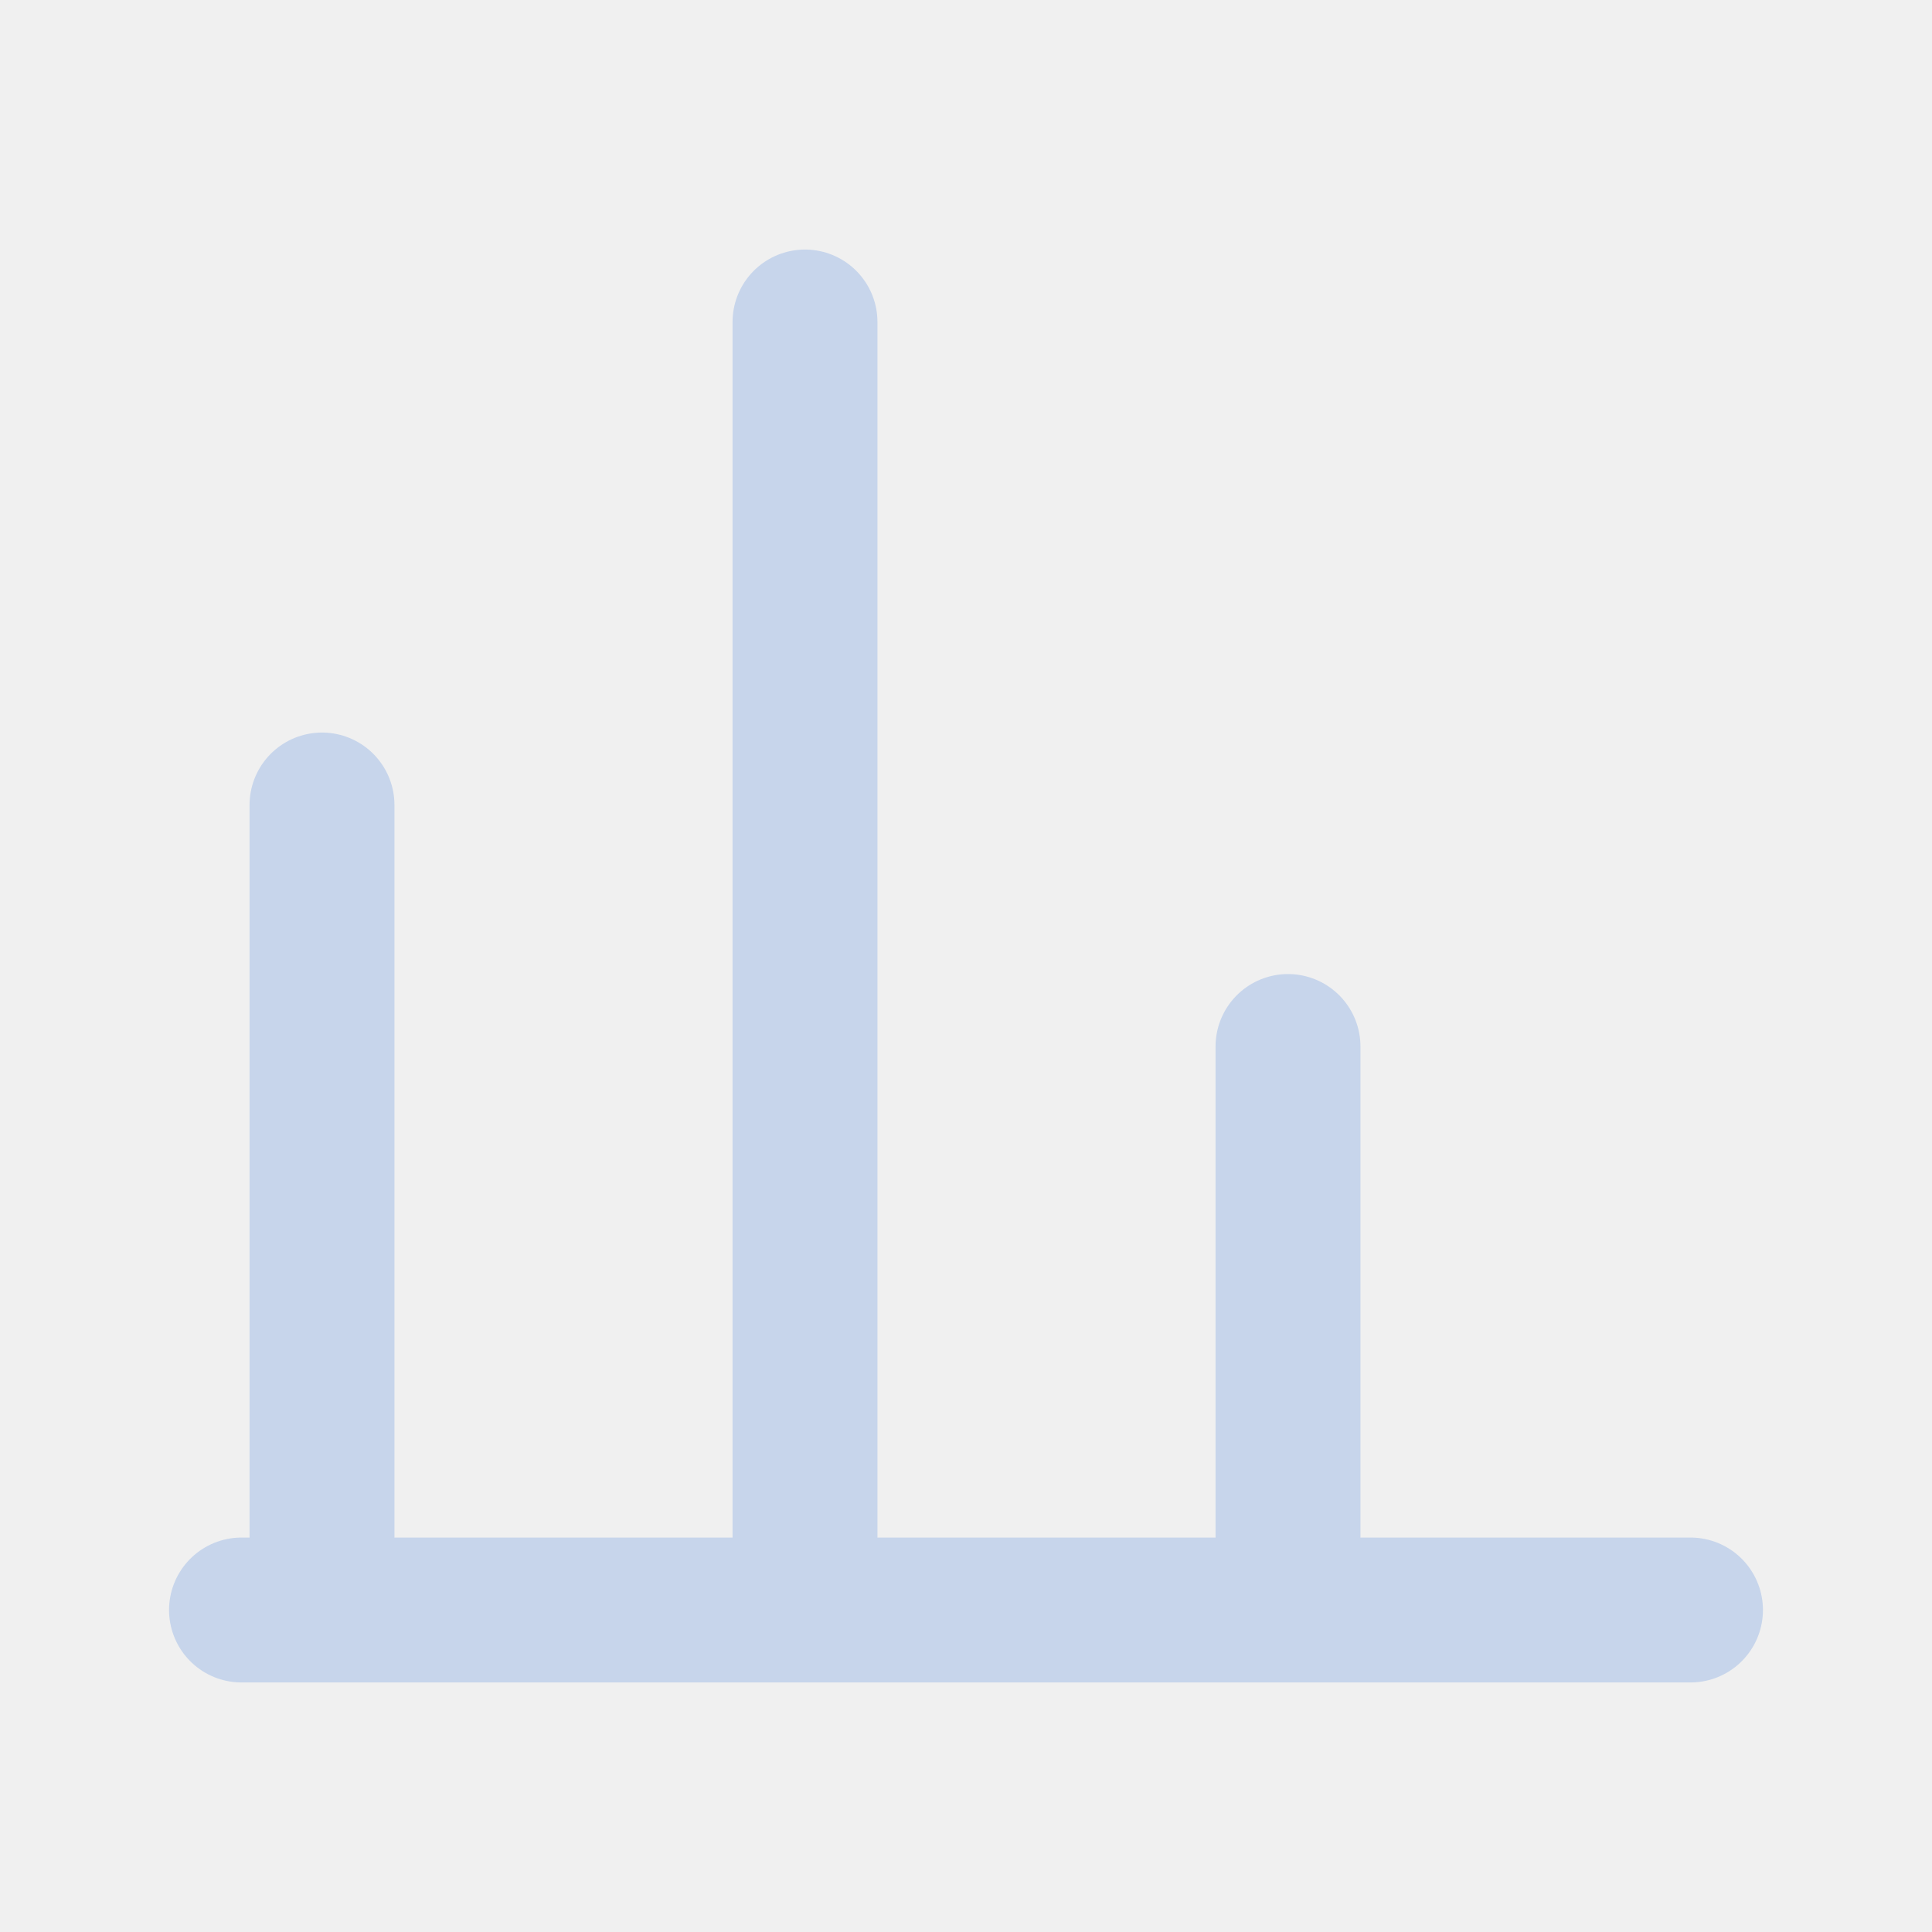
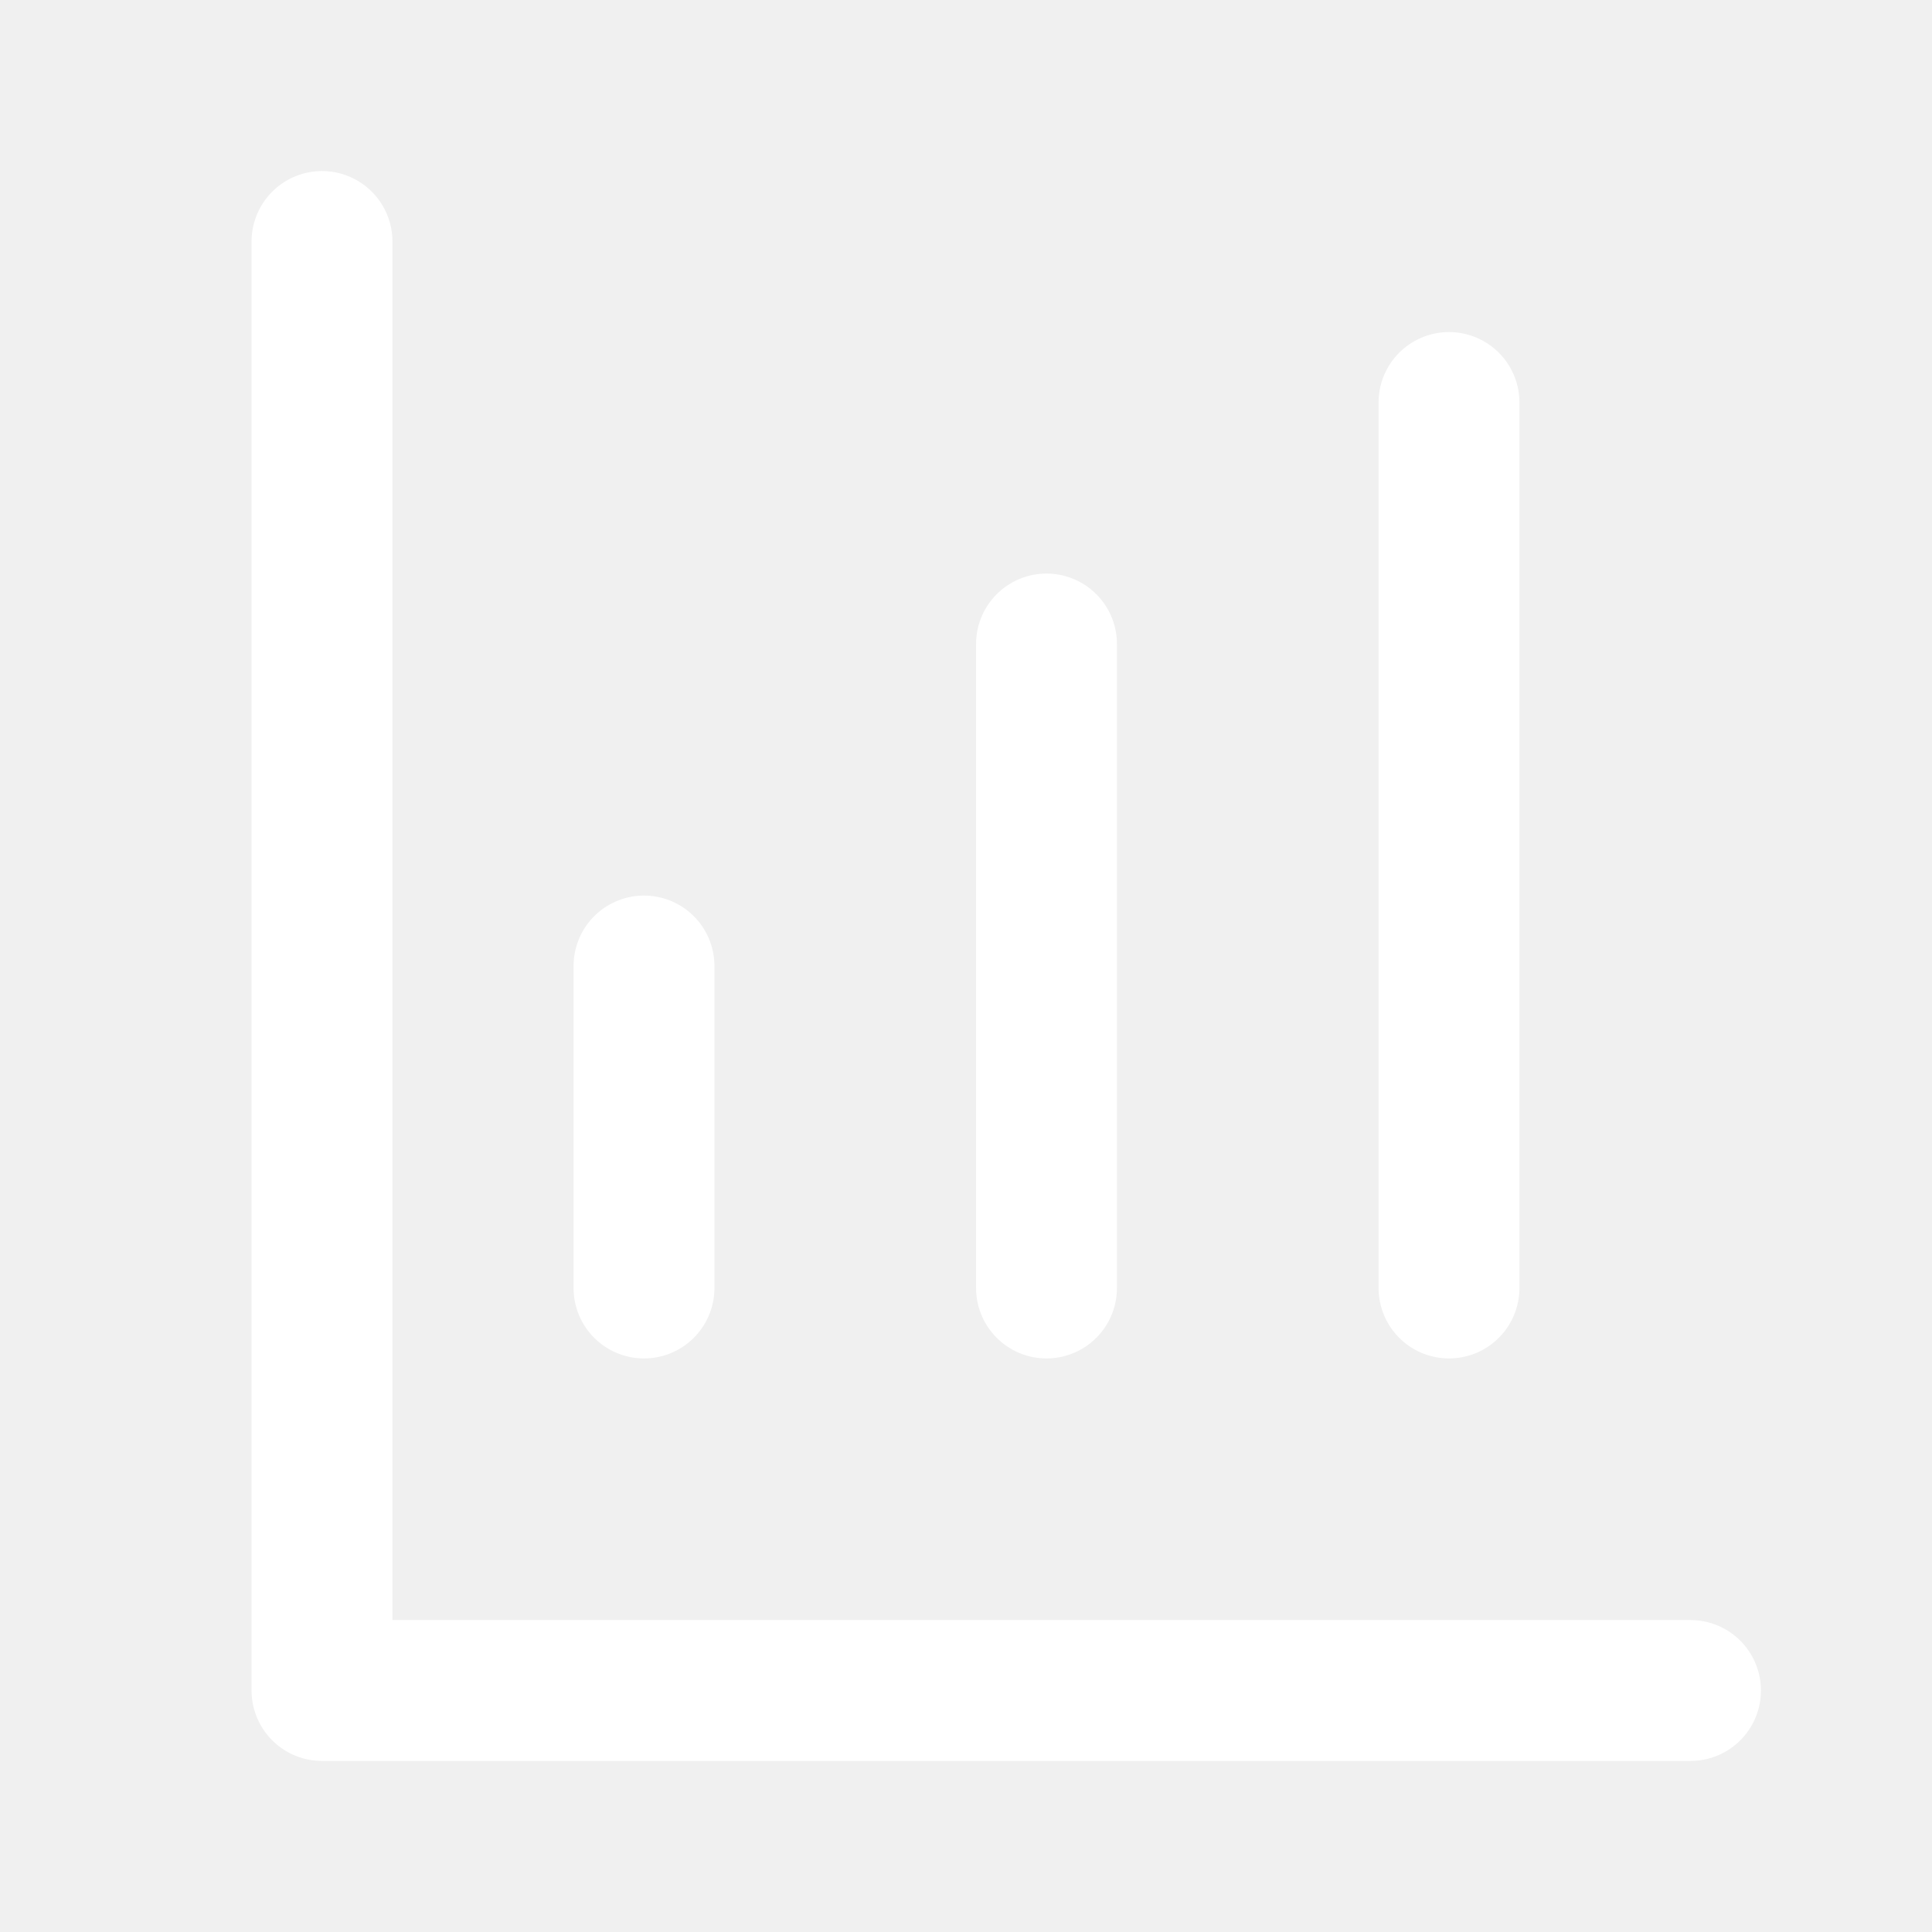
- <svg xmlns="http://www.w3.org/2000/svg" width="24" height="24" viewBox="0 0 24 24" fill="none">
-   <path d="M4 20V10M10 20V4M16 20V13M21 20H3" stroke="#C7D5EB" stroke-width="1.8" stroke-linecap="round" stroke-linejoin="round" />
+ <svg xmlns="http://www.w3.org/2000/svg" width="24" height="24" viewBox="0 0 24 24" fill="none" stroke="#ffffff" stroke-width="1.75" stroke-linecap="round" stroke-linejoin="round">
+   <path d="M4 3v18h17M8 16v-4m5 4V8m5 8V5" />
</svg>
